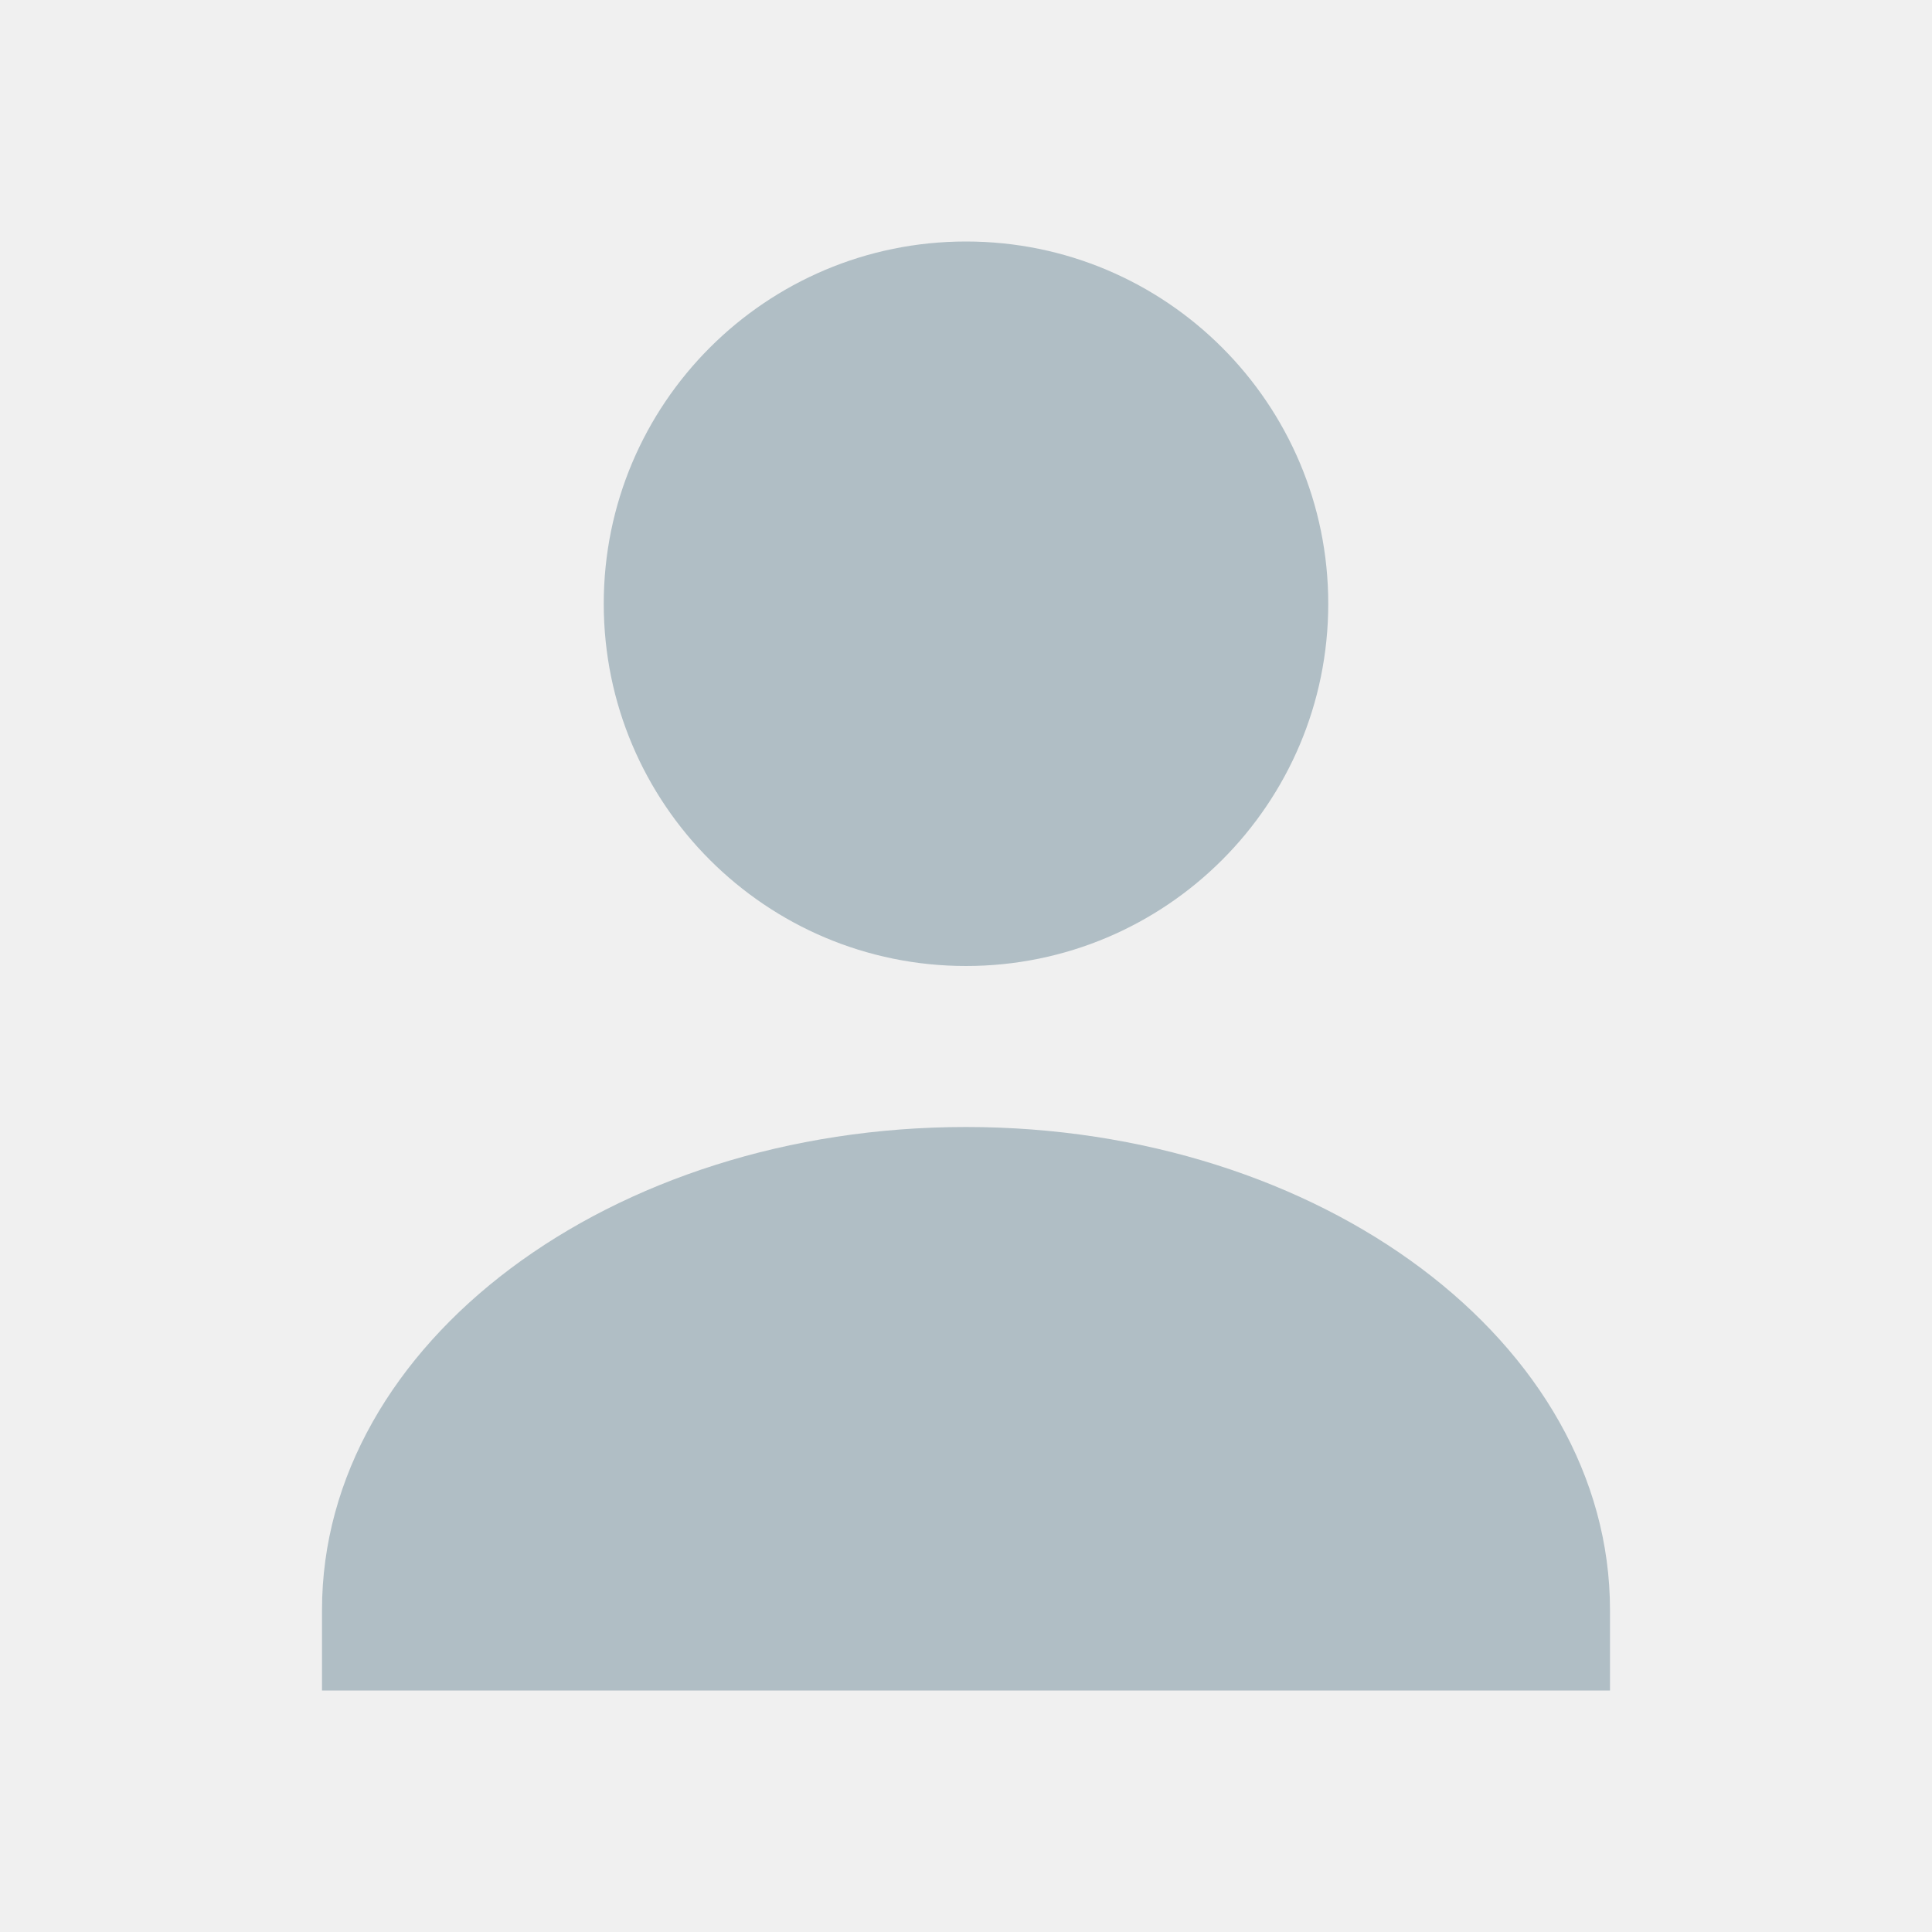
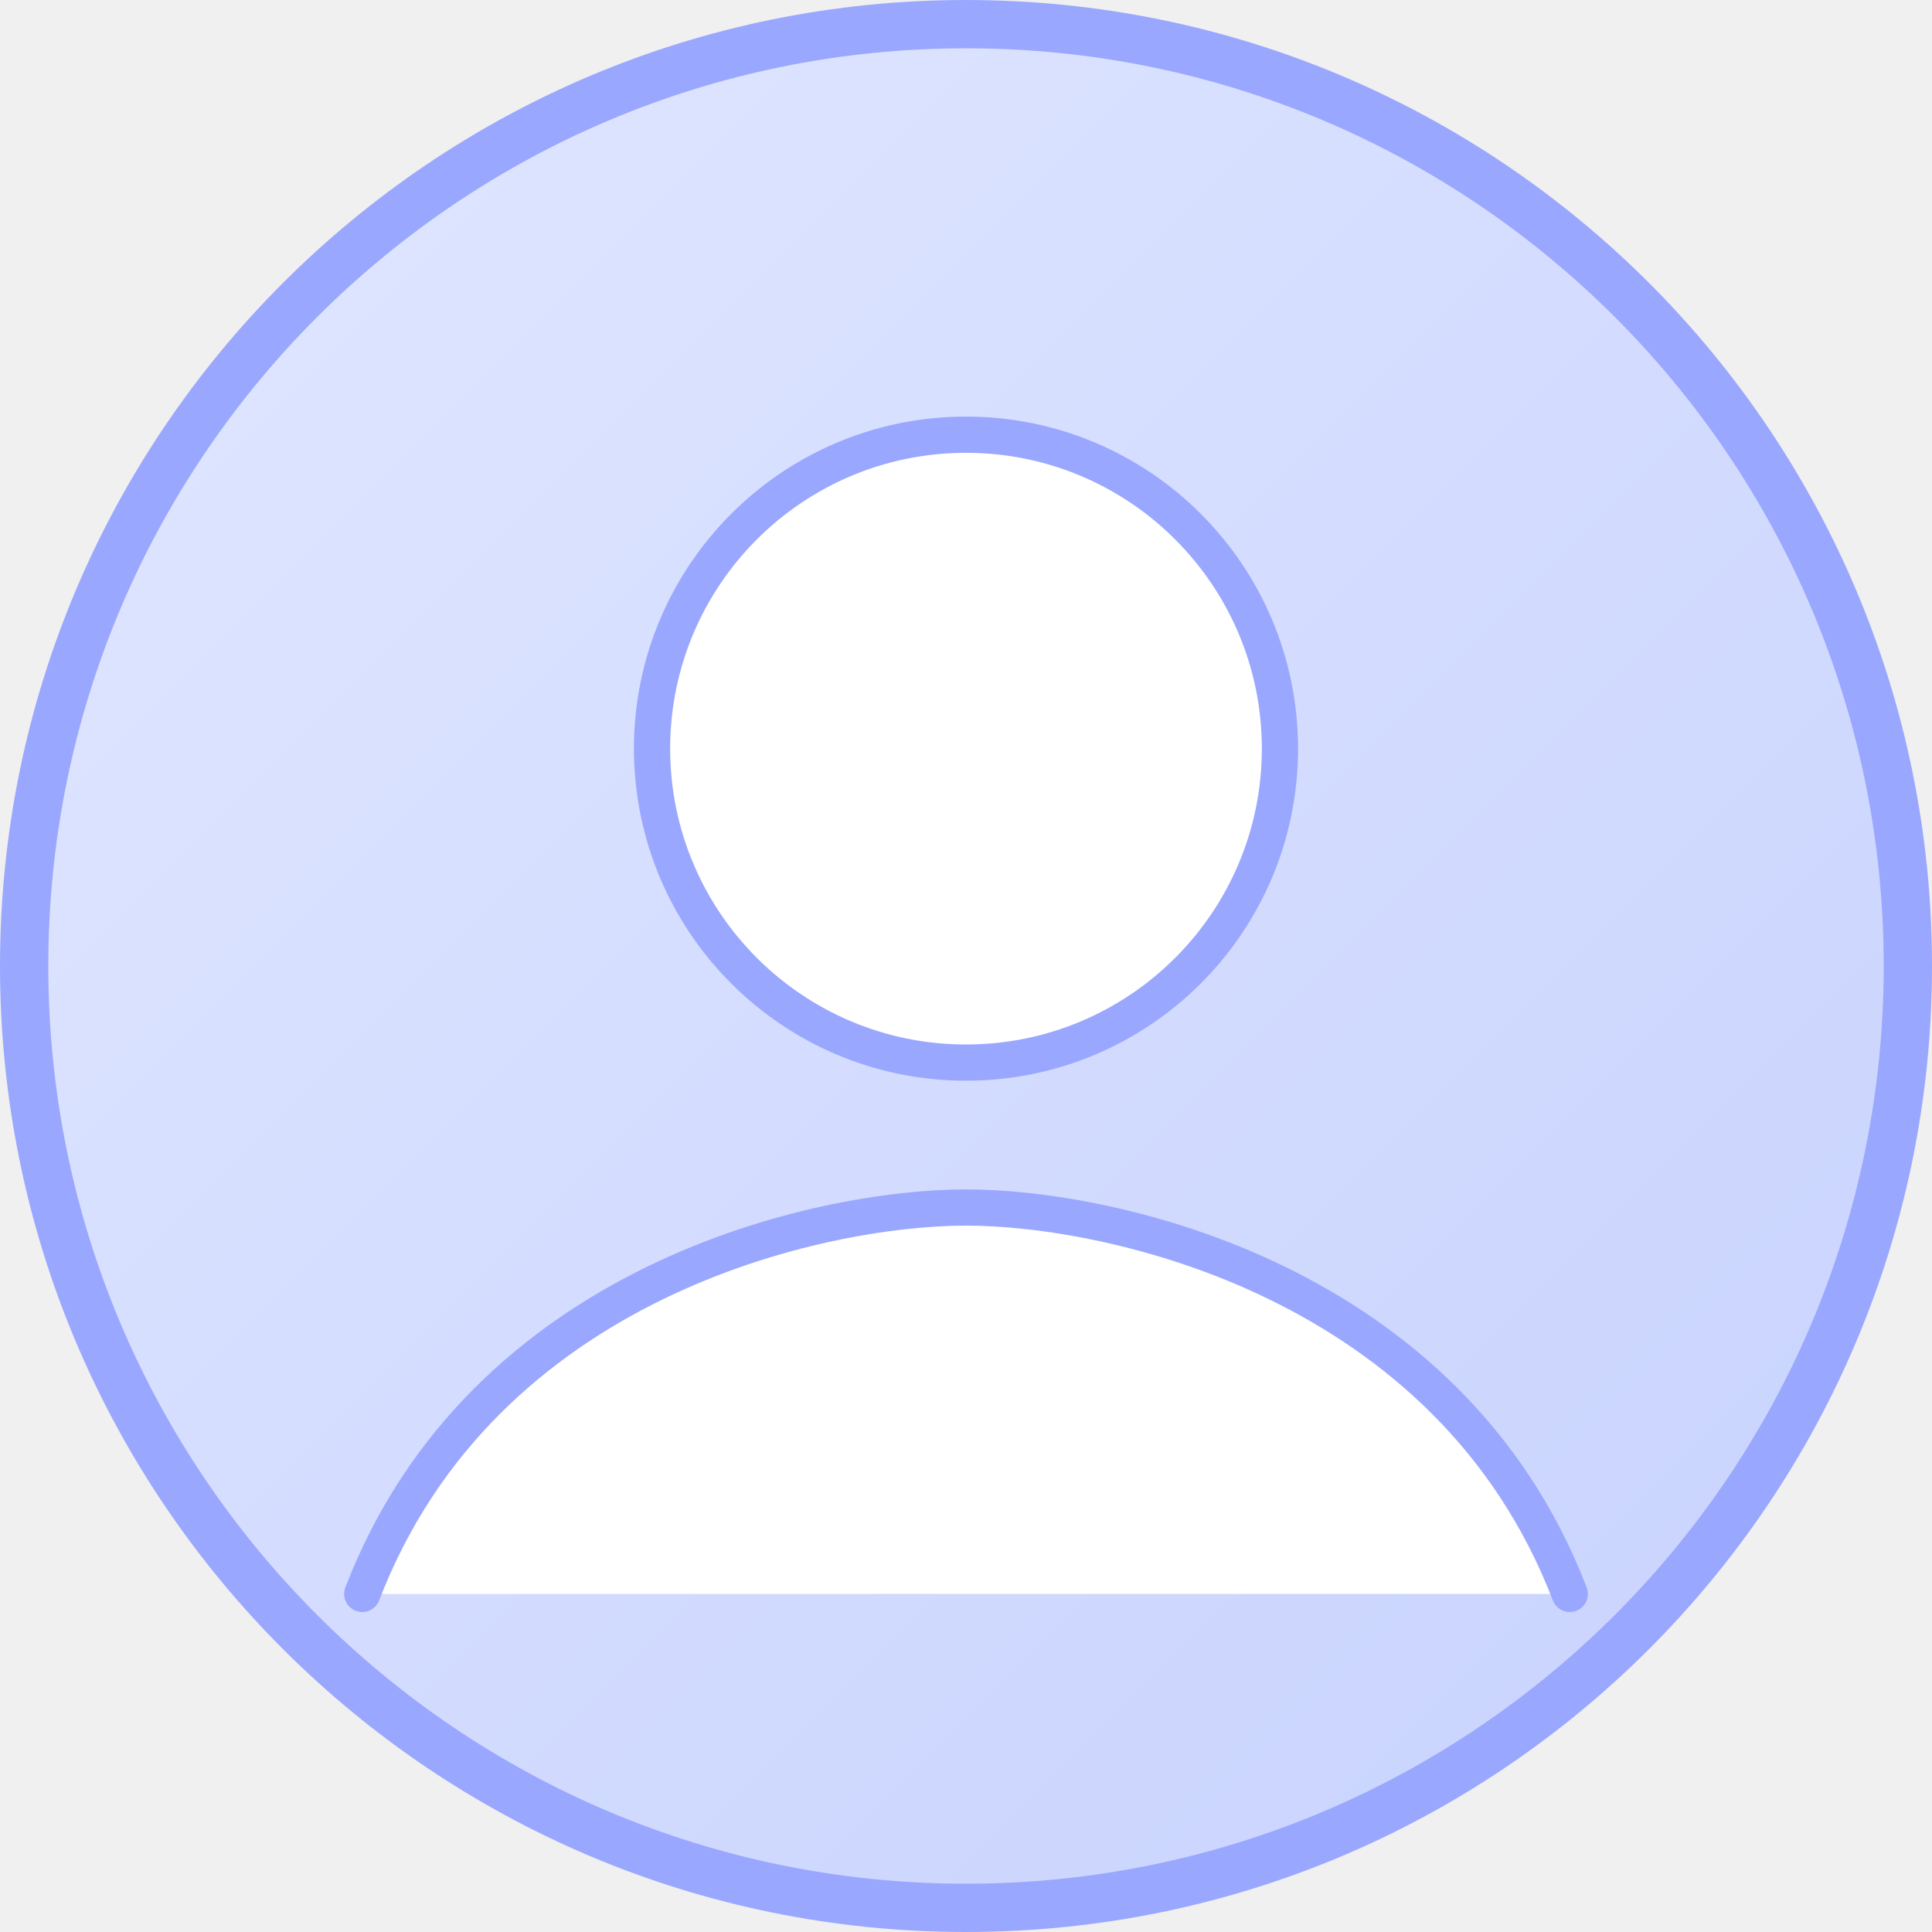
- <svg xmlns="http://www.w3.org/2000/svg" width="256" height="256" viewBox="0 0 24 24" fill="none">
-   <circle cx="12" cy="7.5" r="4.5" fill="#B0BEC5" />
-   <path d="M4 20c0-3.314 3.582-6 8-6s8 2.686 8 6v1H4v-1z" fill="#B0BEC5" />
+ <svg xmlns="http://www.w3.org/2000/svg" width="160" height="160" viewBox="0 0 160 160">
+   <defs>
+     <linearGradient id="g" x1="0" y1="0" x2="1" y2="1">
+       <stop offset="0" stop-color="#e0e7ff" />
+       <stop offset="1" stop-color="#c7d2fe" />
+     </linearGradient>
+   </defs>
+   <circle cx="80" cy="80" r="78" fill="url(#g)" stroke="#9aa7ff" stroke-width="4" />
+   <circle cx="80" cy="62" r="26" fill="#ffffff" stroke="#9aa7ff" stroke-width="3" />
+   <path d="M30 132c10-26 38-32 50-32s40 6 50 32" fill="#ffffff" stroke="#9aa7ff" stroke-width="3" stroke-linecap="round" />
</svg>
